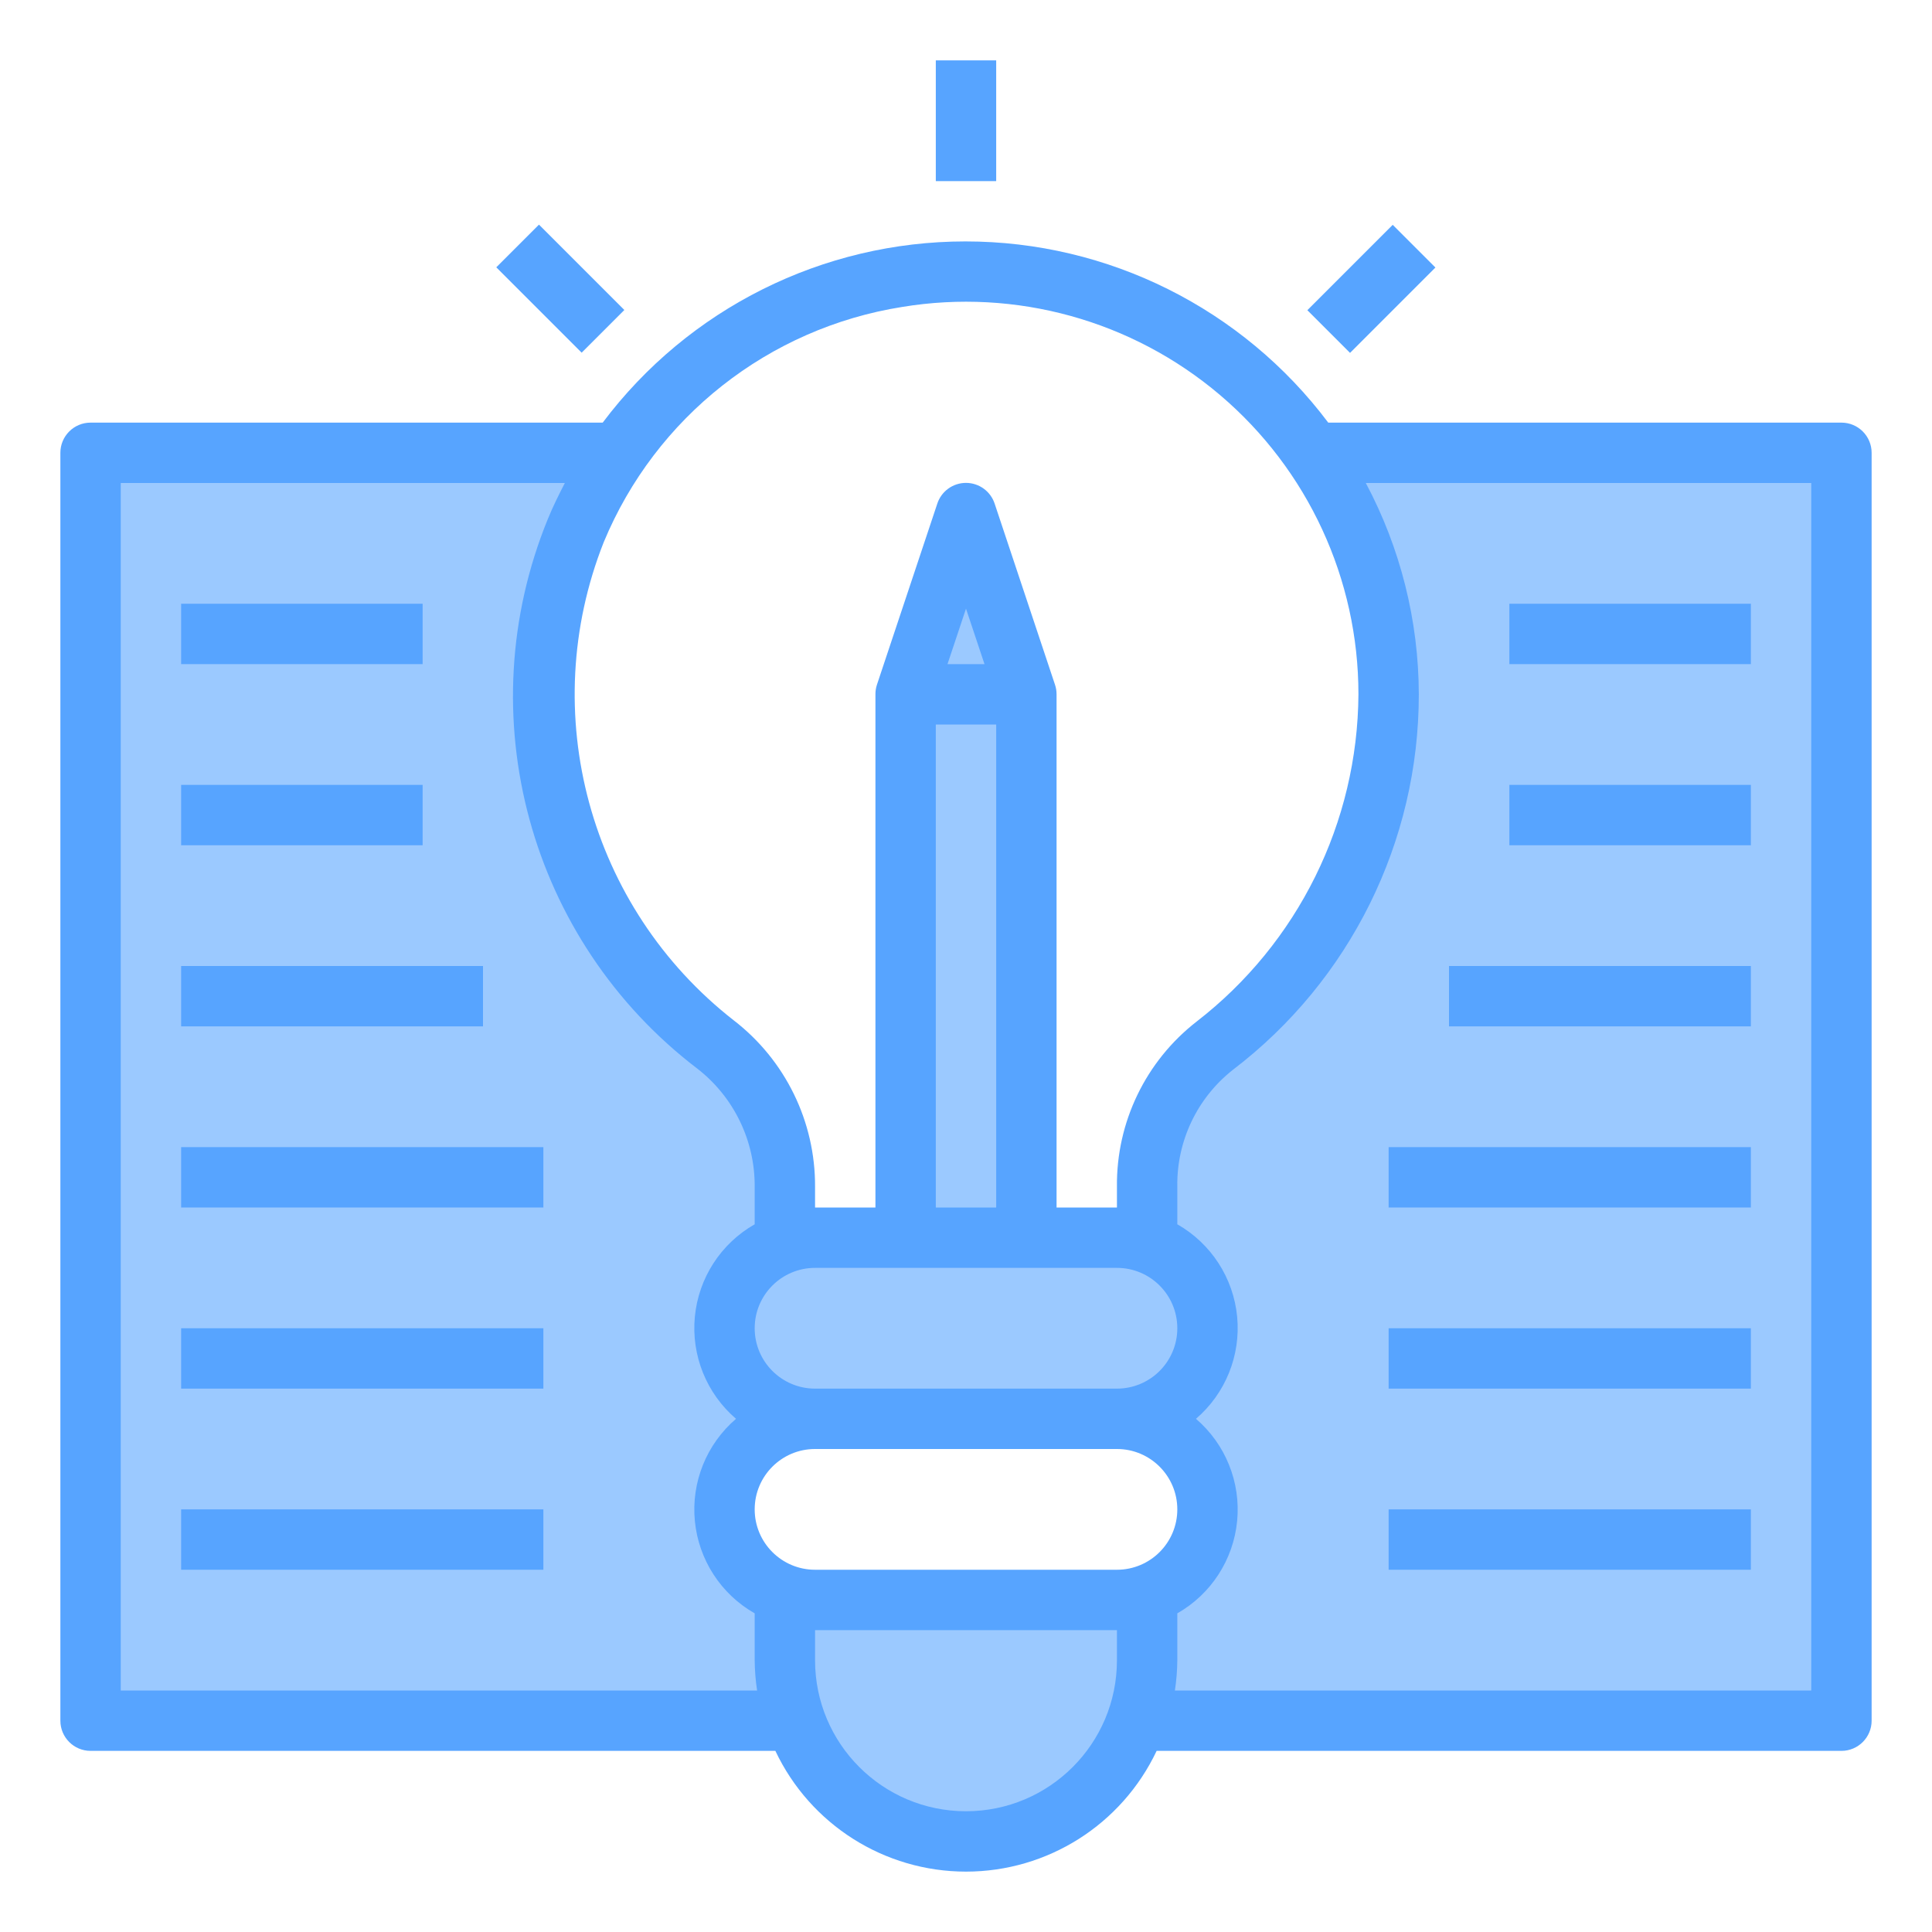
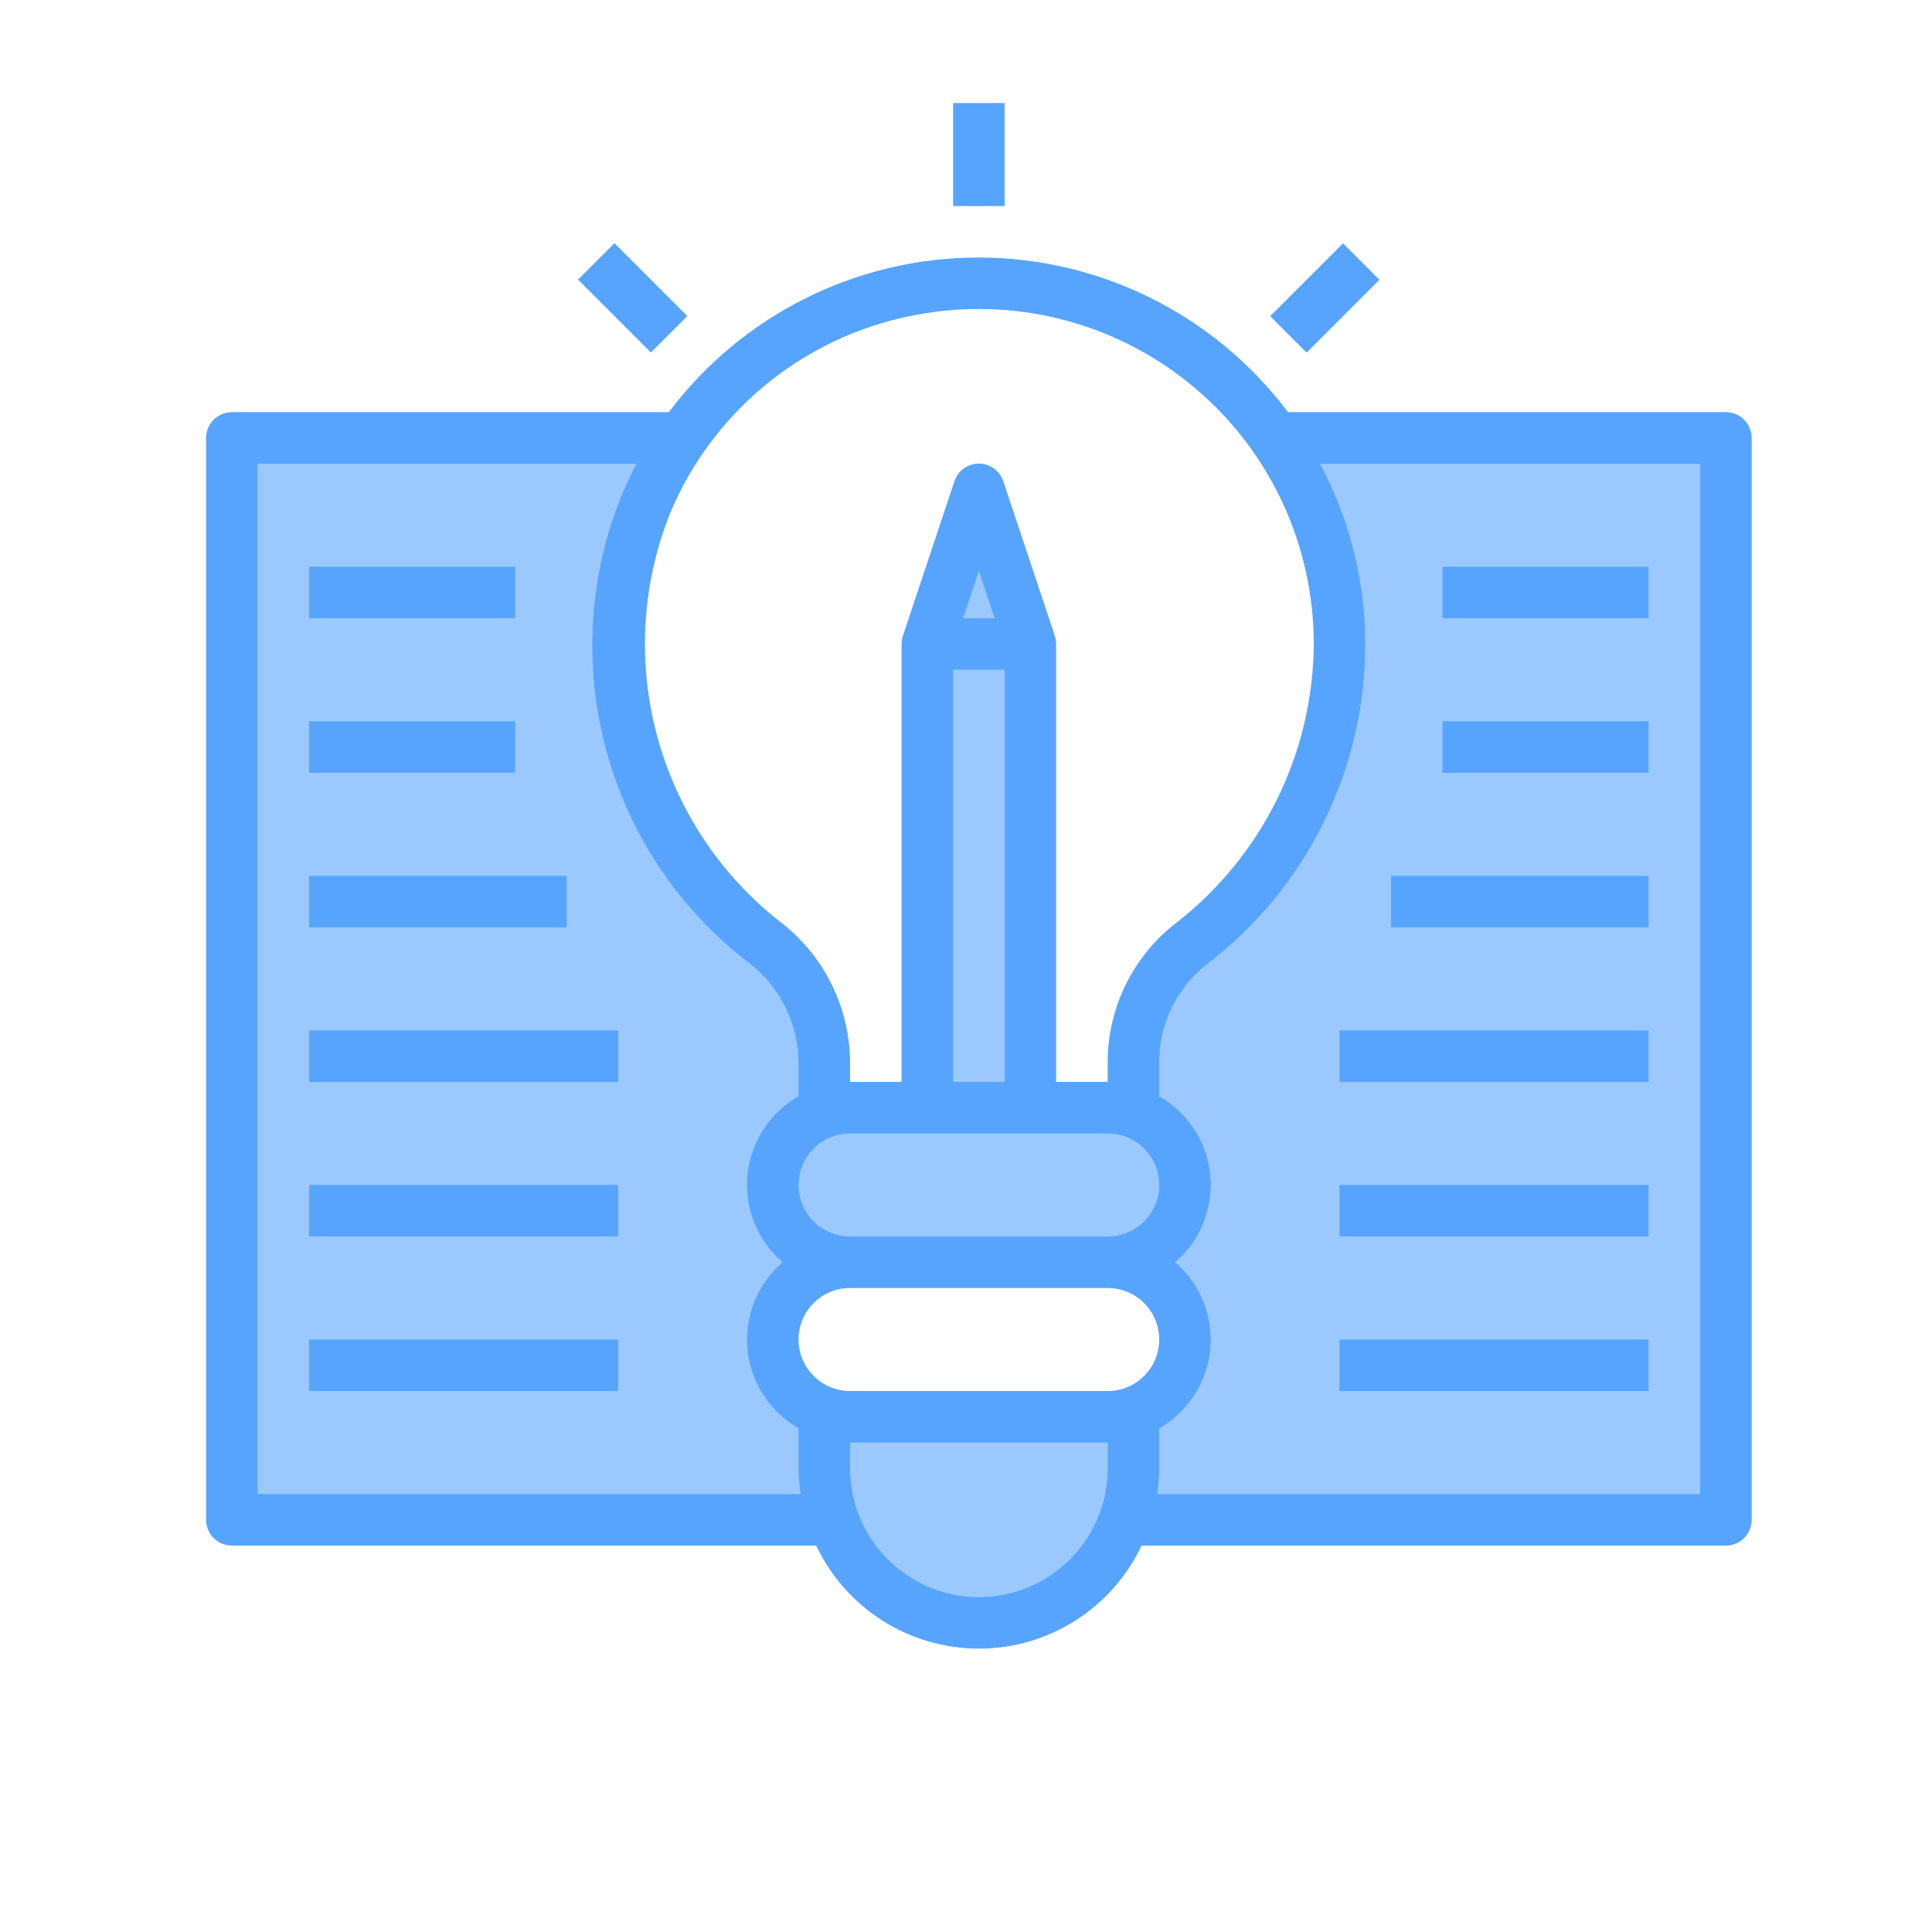
- <svg xmlns="http://www.w3.org/2000/svg" height="512" viewBox="0 0 64 64" width="512">
+ <svg xmlns="http://www.w3.org/2000/svg" viewBox="-6 -2 75 75" width="200" height="200">
  <path d="m46 23a14.724 14.724 0 0 1 -5.76 11.64 5.828 5.828 0 0 0 -2.24 4.67v1.87a2.772 2.772 0 0 0 -1-.18h-3v-18l-2-6-2 6v18h-3a2.772 2.772 0 0 0 -1 .18v-1.87a5.888 5.888 0 0 0 -2.3-4.71 14.618 14.618 0 0 1 -4.63-17.02 13.715 13.715 0 0 1 1.41-2.58h-17.48v42h23.35a5.99 5.99 0 0 0 11.3 0h23.35v-42h-17.51a13.918 13.918 0 0 1 2.51 8zm-6.88 29.12a2.993 2.993 0 0 1 -2.12.88h-10a3 3 0 0 1 0-6h10a3 3 0 0 1 2.12 5.12z" fill="#9bc9ff" />
  <g fill="#57a4ff">
    <path d="m31 2h2v4h-2z" />
    <path d="m17.565 7.565h2v4h-2z" transform="matrix(.707 -.707 .707 .707 -1.327 15.925)" />
    <path d="m43.435 8.565h4v2h-4z" transform="matrix(.707 -.707 .707 .707 6.544 34.929)" />
    <path d="m61 14h-17a15.031 15.031 0 0 0 -24.035 0h-16.965a1 1 0 0 0 -1 1v42a1 1 0 0 0 1 1h22.685a6.985 6.985 0 0 0 12.63 0h22.685a1 1 0 0 0 1-1v-42a1 1 0 0 0 -1-1zm-31.115-3.832a13 13 0 0 1 15.115 12.832 13.811 13.811 0 0 1 -5.361 10.841 6.837 6.837 0 0 0 -2.639 5.469v.69h-2v-17a1 1 0 0 0 -.051-.316l-2-6a1 1 0 0 0 -1.9 0l-2 6a1 1 0 0 0 -.049.316v17h-2v-.69a6.915 6.915 0 0 0 -2.694-5.51 13.7 13.7 0 0 1 -4.306-15.841 12.887 12.887 0 0 1 9.885-7.791zm9.115 39.832a2 2 0 0 1 -2 2h-10a2 2 0 0 1 0-4h10a2 2 0 0 1 2 2zm-12-4a2 2 0 0 1 0-4h10a2 2 0 0 1 0 4zm4-22h2v16h-2zm.387-2 .613-1.838.613 1.838zm-27.387 34v-40h14.711c-.2.391-.4.789-.566 1.2a15.515 15.515 0 0 0 4.955 18.2 4.909 4.909 0 0 1 1.9 3.91v1.246a3.957 3.957 0 0 0 -.618 6.444 3.957 3.957 0 0 0 .618 6.444v1.556a7.026 7.026 0 0 0 .08 1zm33-1a5 5 0 0 1 -10 0v-1h10zm23 1h-21.08a7.026 7.026 0 0 0 .08-1v-1.556a3.957 3.957 0 0 0 .618-6.444 3.957 3.957 0 0 0 -.618-6.444v-1.246a4.829 4.829 0 0 1 1.842-3.872 15.631 15.631 0 0 0 6.158-12.438 14.961 14.961 0 0 0 -1.756-7h14.756z" />
    <path d="m6 20h8v2h-8z" />
    <path d="m6 26h8v2h-8z" />
    <path d="m6 32h10v2h-10z" />
    <path d="m6 38h12v2h-12z" />
    <path d="m6 44h12v2h-12z" />
    <path d="m6 50h12v2h-12z" />
    <path d="m50 20h8v2h-8z" />
    <path d="m50 26h8v2h-8z" />
    <path d="m48 32h10v2h-10z" />
    <path d="m46 38h12v2h-12z" />
    <path d="m46 44h12v2h-12z" />
    <path d="m46 50h12v2h-12z" />
  </g>
</svg>
